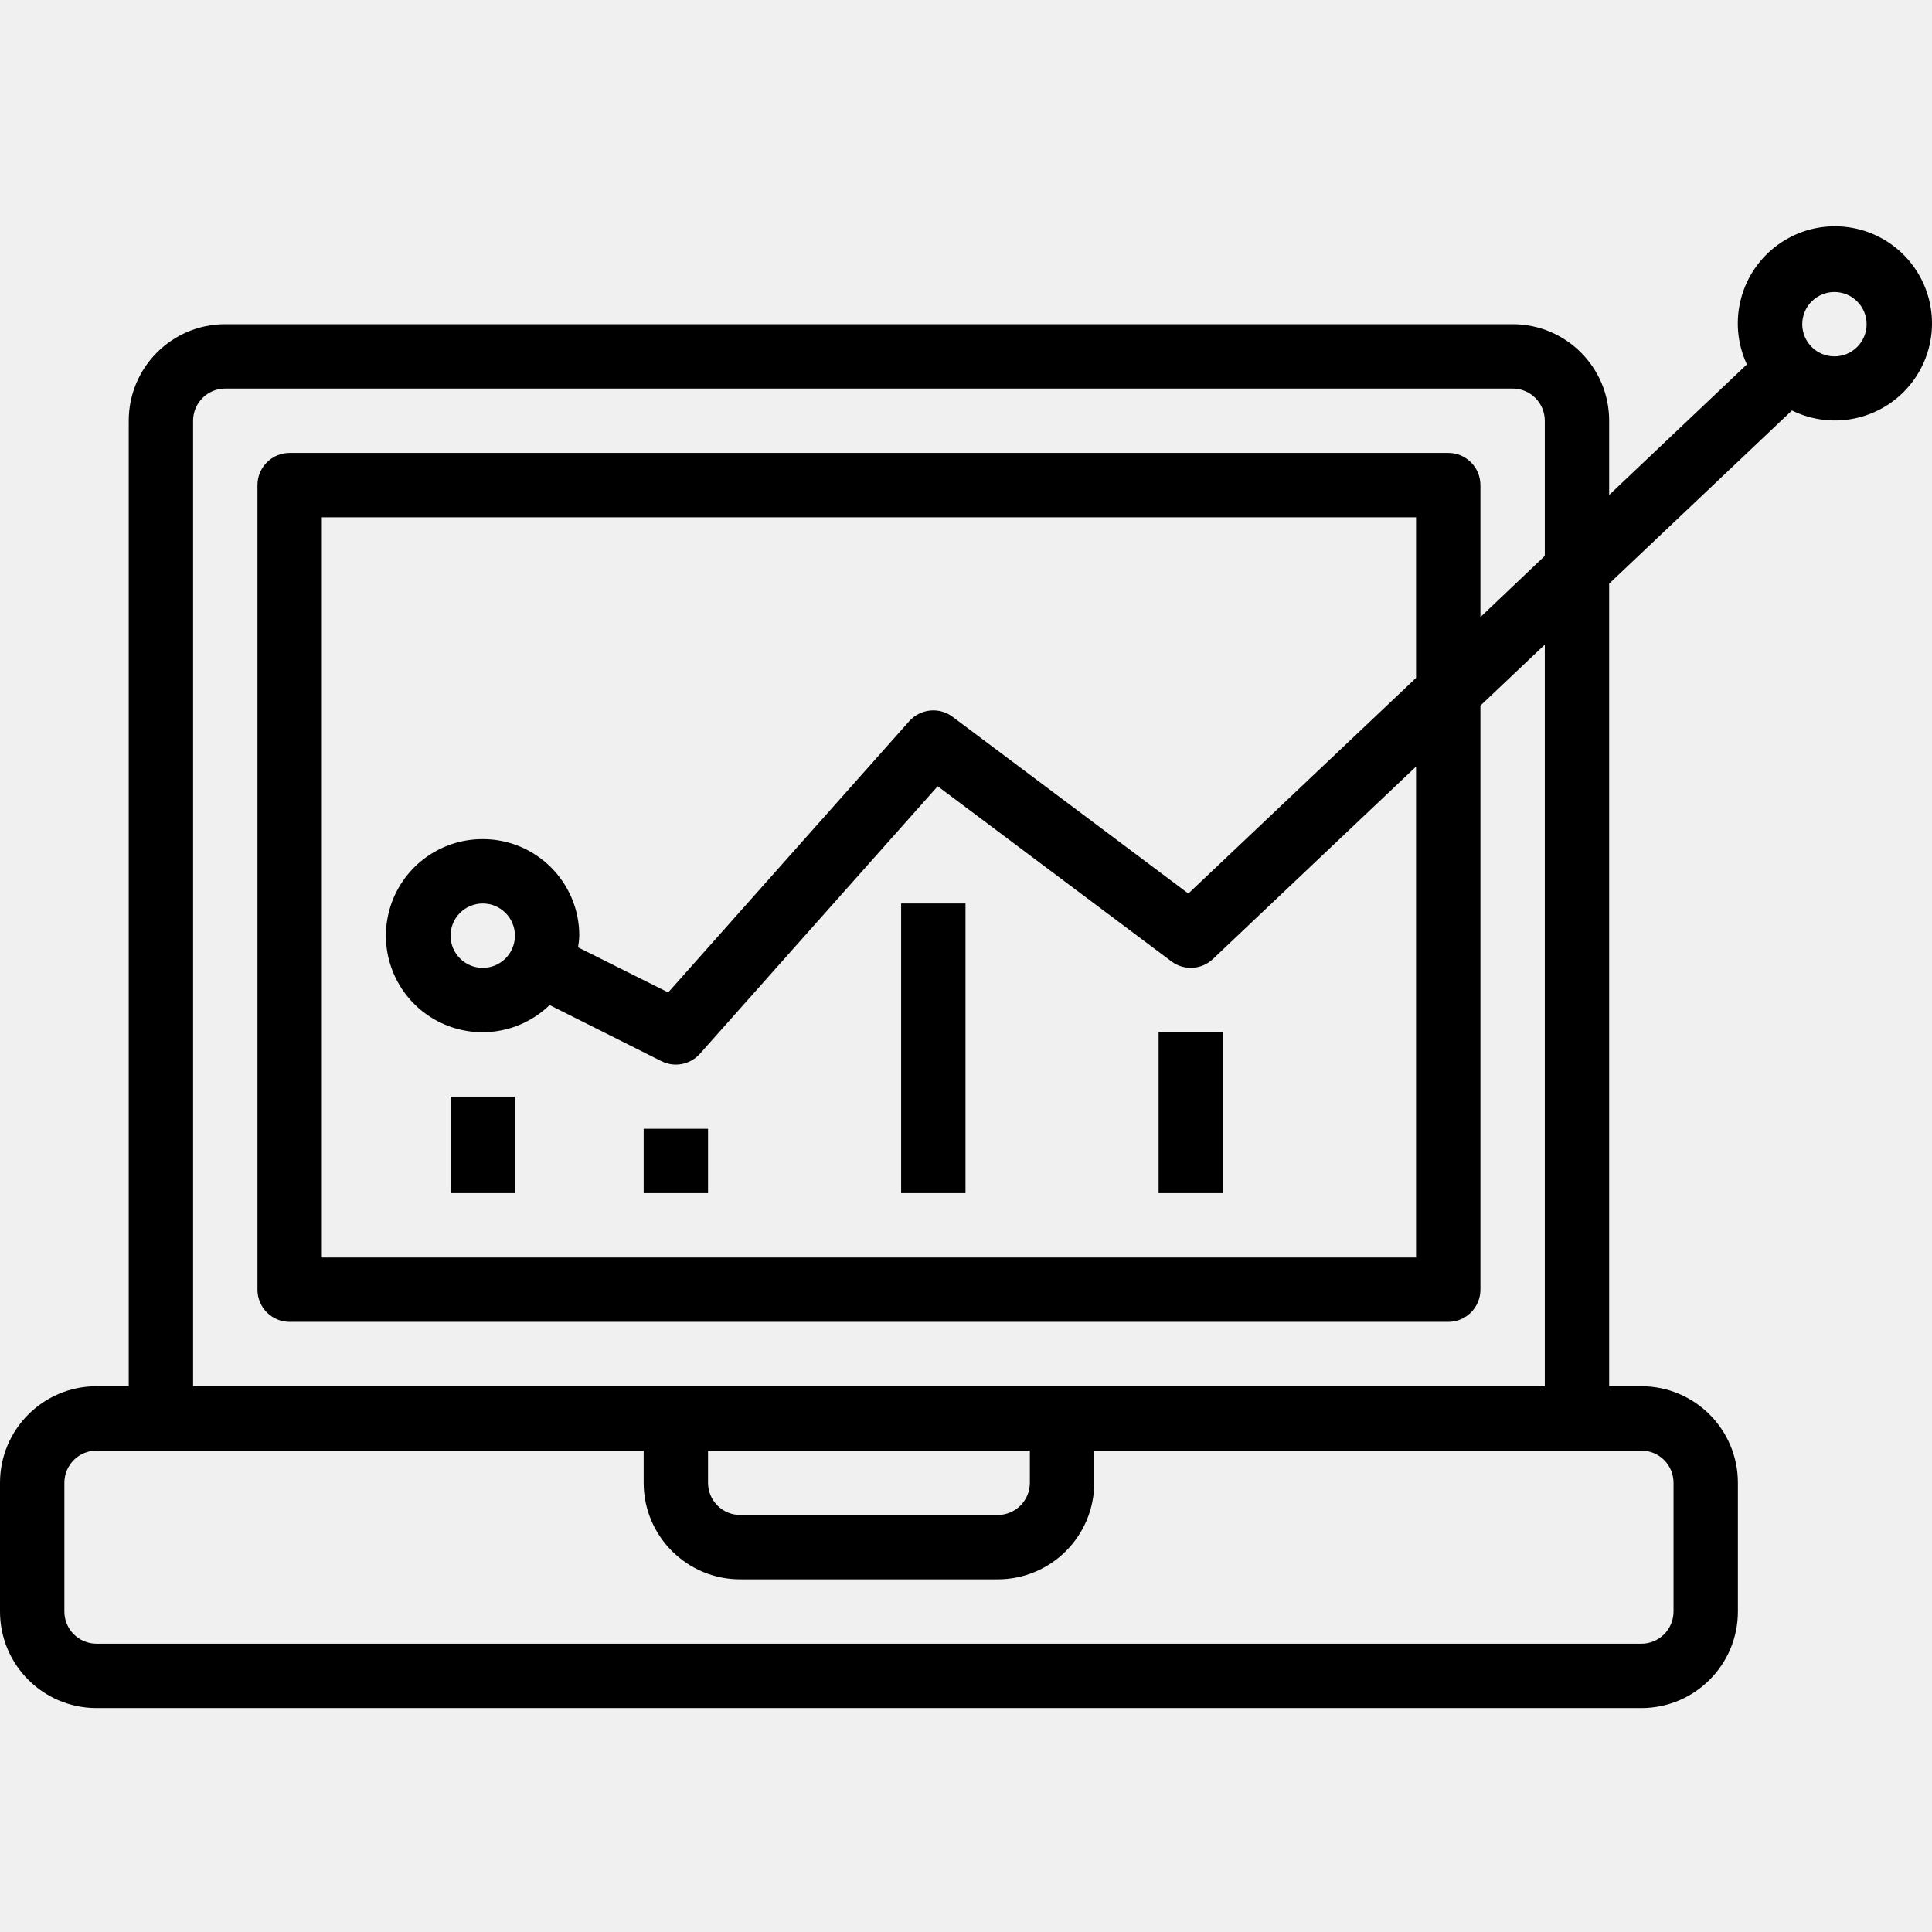
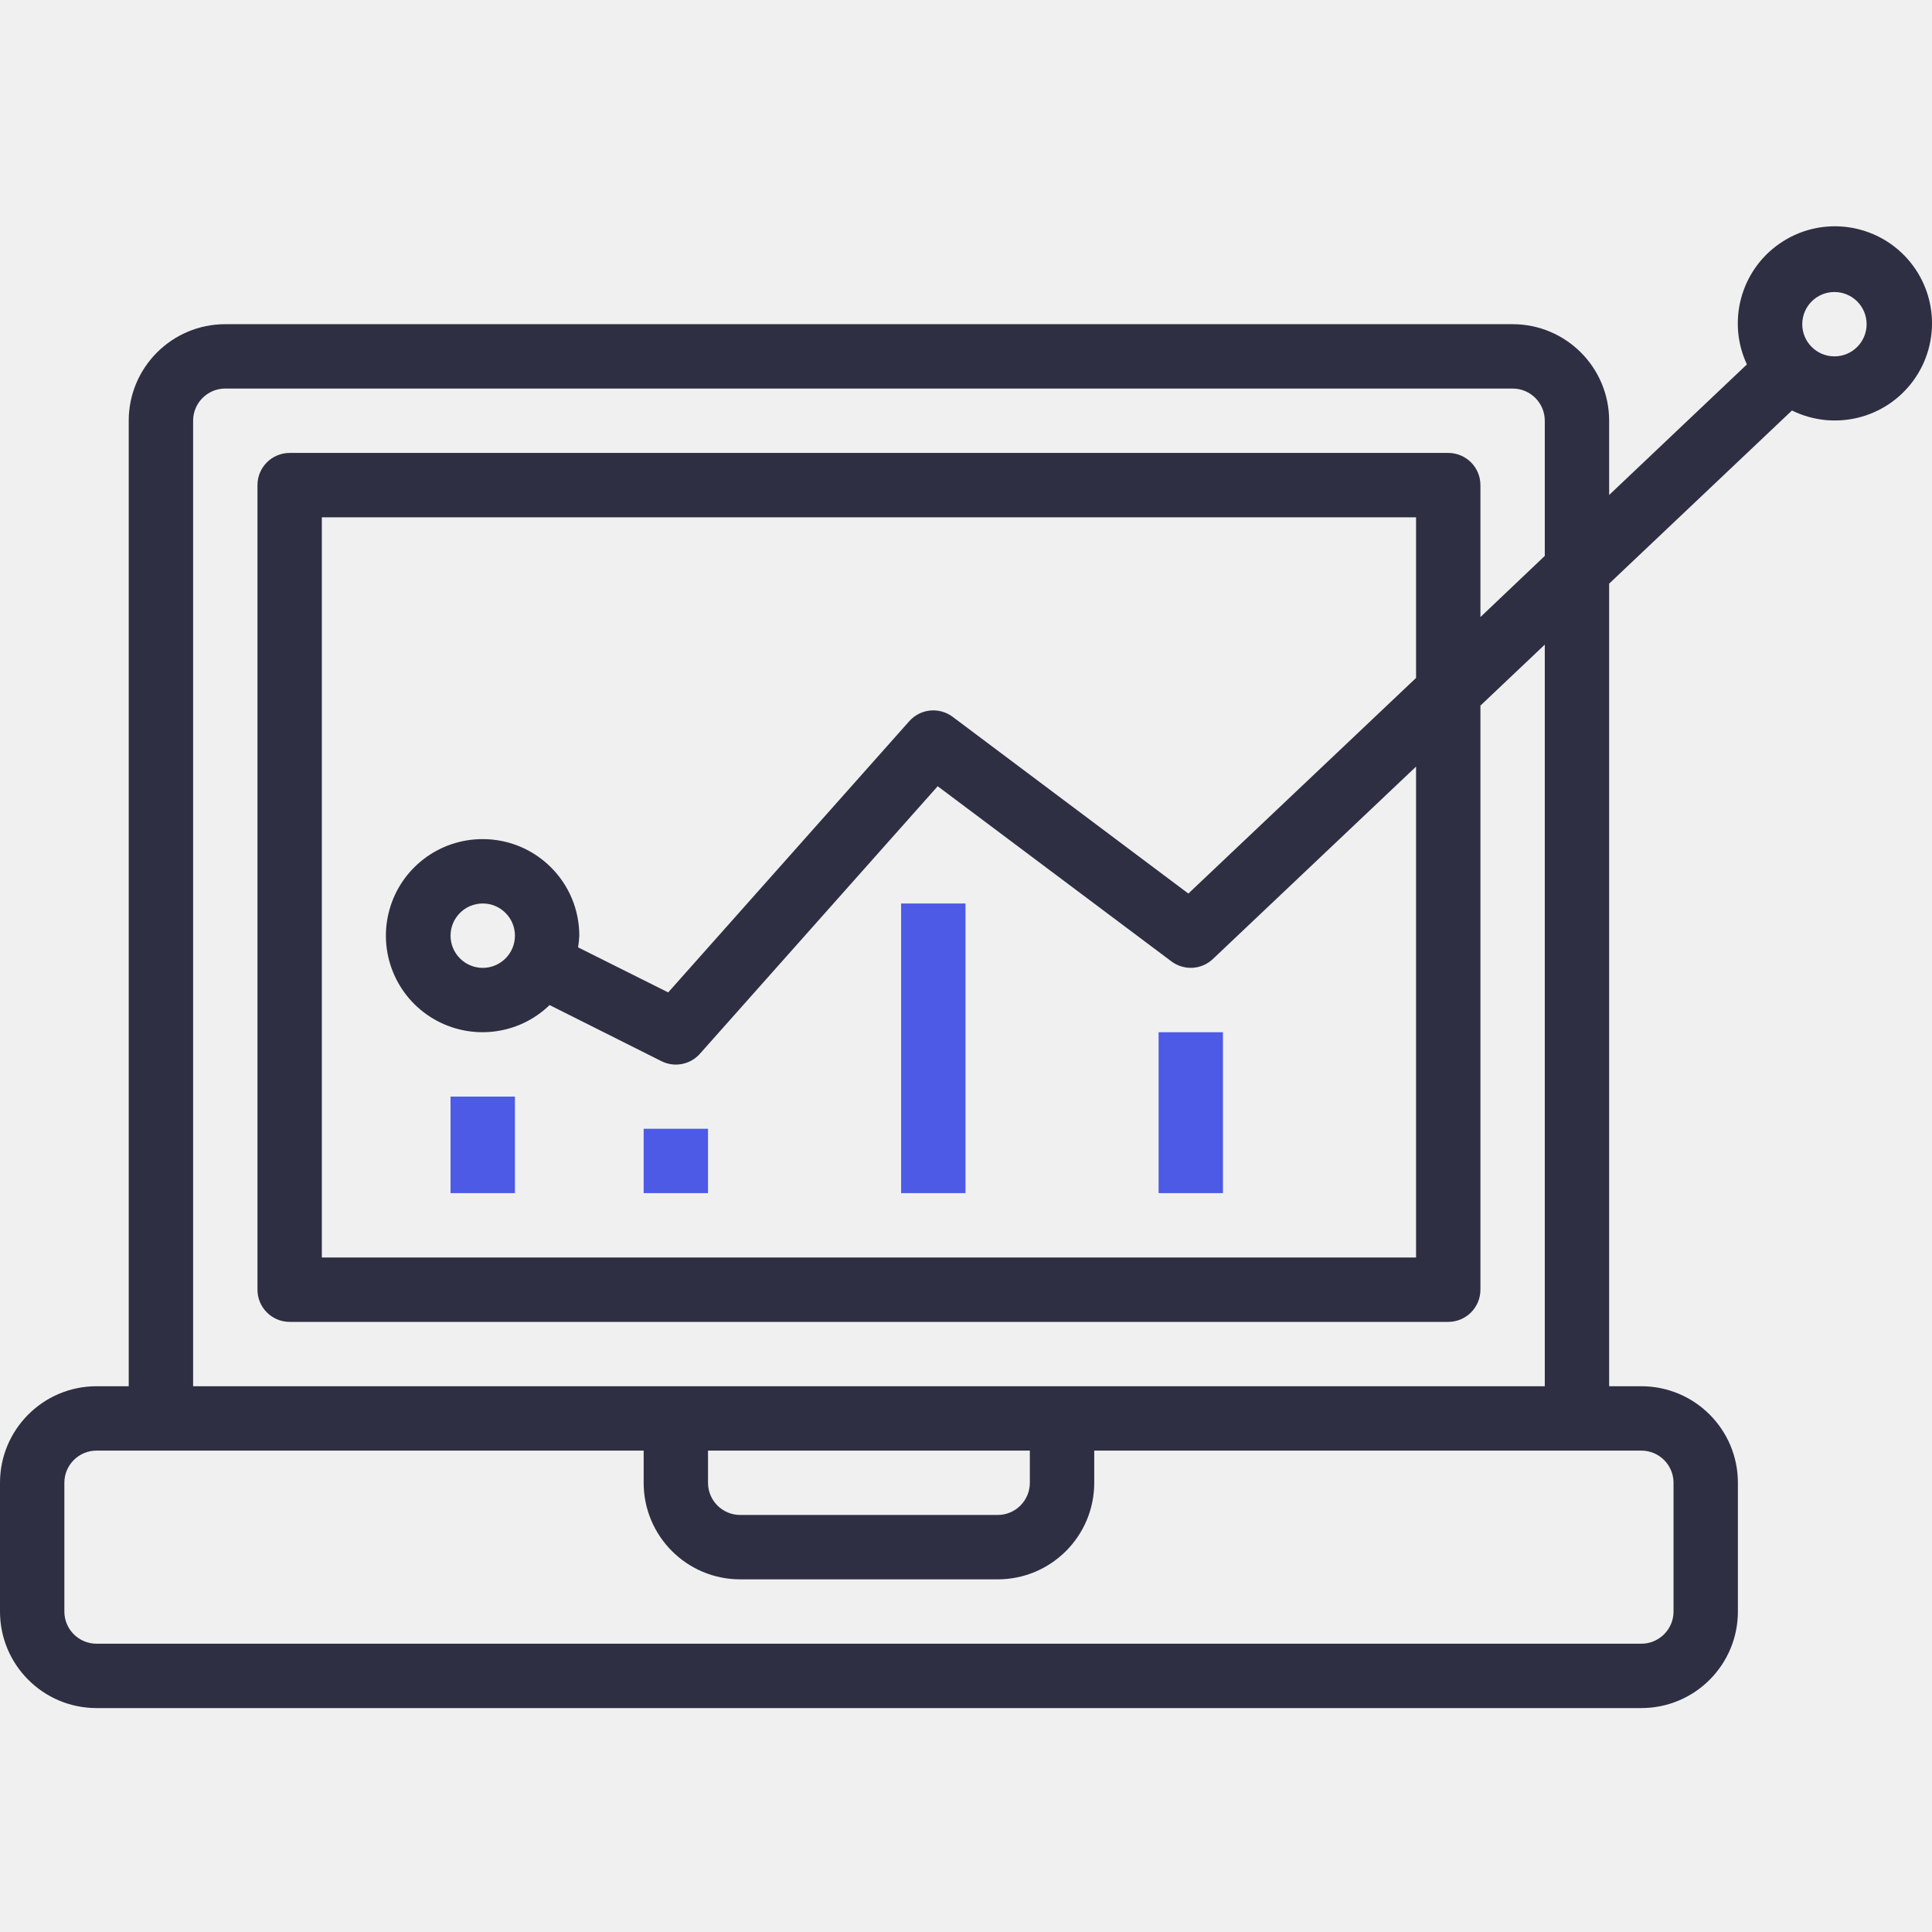
- <svg xmlns="http://www.w3.org/2000/svg" version="1.1" width="1024" height="1024" viewBox="0 0 1024 1024">
-   <g id="icomoon-ignore">
- </g>
-   <path d="M477.616 478.867h34.117v153.52h-34.117v-153.52z" />
-   <path d="M614.078 547.098h34.115v85.29h-34.115v-85.29z" />
-   <path d="M341.155 598.272h34.115v34.115h-34.115v-34.115z" />
-   <path d="M238.808 581.213h34.115v51.173h-34.115v-51.173z" />
-   <path d="M51.173 905.31h818.771c28.261 0 51.174-22.912 51.174-51.173v-68.23c0-28.261-22.914-51.173-51.174-51.173h-17.058v-425.386l96.891-91.786c22.488 11.085 49.707 4.355 64.424-15.958 14.726-20.306 12.661-48.267-4.88-66.191s-45.443-20.598-66.074-6.33c-20.622 14.276-27.952 41.337-17.358 64.066l-73.003 69.206v-39.355c0-28.261-22.912-51.173-51.173-51.173h-682.309c-28.26 0-51.173 22.912-51.173 51.173v511.733h-17.058c-28.26 0-51.173 22.912-51.173 51.173v68.23c0 28.261 22.913 51.173 51.173 51.173zM972.291 154.771c9.419 0 17.058 7.637 17.058 17.058 0 9.419-7.638 17.058-17.058 17.058-9.421 0-17.058-7.638-17.058-17.058 0-9.421 7.637-17.058 17.058-17.058zM102.346 223.002c0-9.419 7.638-17.058 17.058-17.058h682.309c9.419 0 17.058 7.638 17.058 17.058v71.637l-34.115 32.418v-69.939c0-9.419-7.638-17.058-17.058-17.058h-614.079c-9.42 0-17.058 7.638-17.058 17.058v426.443c0 9.421 7.638 17.058 17.058 17.058h614.079c9.419 0 17.058-7.637 17.058-17.058v-309.579l34.115-32.325v393.078h-716.425v-511.733zM255.866 444.752c-23.078-0.066-43.344 15.309-49.482 37.555-6.139 22.246 3.365 45.843 23.213 57.621 19.84 11.776 45.118 8.819 61.701-7.23l59.294 29.752c6.888 3.448 15.242 1.832 20.363-3.923l126.043-141.802 123.901 92.843c6.646 4.981 15.926 4.448 21.955-1.258l107.686-102.005v260.197h-579.963v-392.328h579.963v85.131l-120.688 114.29-124.942-93.667c-7.096-5.314-17.083-4.315-22.979 2.307l-127.774 143.766-47.768-23.888c0.35-2.048 0.566-4.114 0.651-6.189 0-28.259-22.914-51.173-51.174-51.173zM272.923 495.925c0 9.421-7.637 17.059-17.058 17.059-9.419 0-17.058-7.638-17.058-17.059 0-9.419 7.638-17.058 17.058-17.058 9.421 0 17.058 7.638 17.058 17.058zM375.27 768.85h170.578v17.058c0 9.419-7.638 17.058-17.058 17.058h-136.462c-9.421 0-17.058-7.638-17.058-17.058v-17.058zM34.116 785.907c0-9.421 7.638-17.058 17.058-17.058h289.982v17.058c0 28.261 22.912 51.173 51.173 51.173h136.462c28.259 0 51.173-22.912 51.173-51.173v-17.058h289.981c9.421 0 17.058 7.637 17.058 17.058v68.23c0 9.421-7.637 17.058-17.058 17.058h-818.771c-9.42 0-17.058-7.637-17.058-17.058v-68.23z" />
+ <svg xmlns="http://www.w3.org/2000/svg" width="64" height="64" viewBox="0 0 64 64" fill="none">
+   <g clip-path="url(#clip0_302815_4209)">
+     <path d="M29.851 29.929H31.983V39.524H29.851V29.929Z" fill="#4D5AE5" />
+     <path d="M38.38 34.194H40.512V39.524H38.38V34.194Z" fill="#4D5AE5" />
+     <path d="M21.322 37.392H23.454V39.524H21.322V37.392Z" fill="#4D5AE5" />
+     <path d="M14.925 36.326H17.058V39.524H14.925V36.326Z" fill="#4D5AE5" />
+     <path d="M3.198 56.582H54.371C56.138 56.582 57.57 55.15 57.57 53.384V49.119C57.57 47.353 56.138 45.921 54.371 45.921H53.305V19.334L59.361 13.598C60.767 14.29 62.468 13.87 63.388 12.6C64.308 11.331 64.179 9.584 63.083 8.463C61.986 7.343 60.242 7.176 58.953 8.068C57.664 8.96 57.206 10.651 57.868 12.072L53.305 16.397V13.938C53.305 12.171 51.873 10.739 50.107 10.739H7.463C5.697 10.739 4.264 12.171 4.264 13.938V45.921H3.198C1.432 45.921 0 47.353 0 49.119V53.384C0 55.15 1.432 56.582 3.198 56.582ZM60.768 9.673C61.357 9.673 61.834 10.15 61.834 10.739C61.834 11.328 61.357 11.805 60.768 11.805C60.179 11.805 59.702 11.328 59.702 10.739C59.702 10.15 60.179 9.673 60.768 9.673ZM6.397 13.938C6.397 13.349 6.874 12.871 7.463 12.871H50.107C50.696 12.871 51.173 13.349 51.173 13.938V18.415L49.041 20.441V16.07C49.041 15.481 48.564 15.004 47.975 15.004H9.595C9.006 15.004 8.529 15.481 8.529 16.07V42.722C8.529 43.311 9.006 43.789 9.595 43.789H47.975C48.564 43.789 49.041 43.311 49.041 42.722V23.374L51.173 21.354V45.921H6.397V13.938ZM15.992 27.797C14.549 27.793 13.283 28.754 12.899 30.144C12.515 31.535 13.109 33.009 14.35 33.745C15.59 34.481 17.17 34.297 18.206 33.294L21.912 35.153C22.343 35.369 22.865 35.268 23.185 34.908L31.062 26.045L38.806 31.848C39.222 32.159 39.802 32.126 40.178 31.769L46.909 25.394V41.656H10.661V17.136H46.909V22.457L39.366 29.6L31.557 23.745C31.113 23.413 30.489 23.476 30.121 23.89L22.135 32.875L19.149 31.382C19.171 31.254 19.185 31.125 19.19 30.995C19.19 29.229 17.758 27.797 15.992 27.797ZM17.058 30.995C17.058 31.584 16.58 32.062 15.992 32.062C15.403 32.062 14.925 31.584 14.925 30.995C14.925 30.407 15.403 29.929 15.992 29.929C16.58 29.929 17.058 30.407 17.058 30.995ZM23.454 48.053H34.115V49.119C34.115 49.708 33.638 50.185 33.049 50.185H24.52C23.932 50.185 23.454 49.708 23.454 49.119V48.053ZM2.132 49.119C2.132 48.53 2.61 48.053 3.198 48.053H21.322V49.119C21.322 50.886 22.754 52.318 24.52 52.318H33.049C34.816 52.318 36.248 50.886 36.248 49.119V48.053H54.371C54.96 48.053 55.438 48.53 55.438 49.119V53.384C55.438 53.972 54.96 54.45 54.371 54.45H3.198C2.61 54.45 2.132 53.972 2.132 53.384V49.119Z" fill="#2E2F42" />
+   </g>
+   <defs>
+     <clipPath id="clip0_302815_4209">
+       <rect width="64" height="64" fill="white" />
+     </clipPath>
+   </defs>
</svg>
